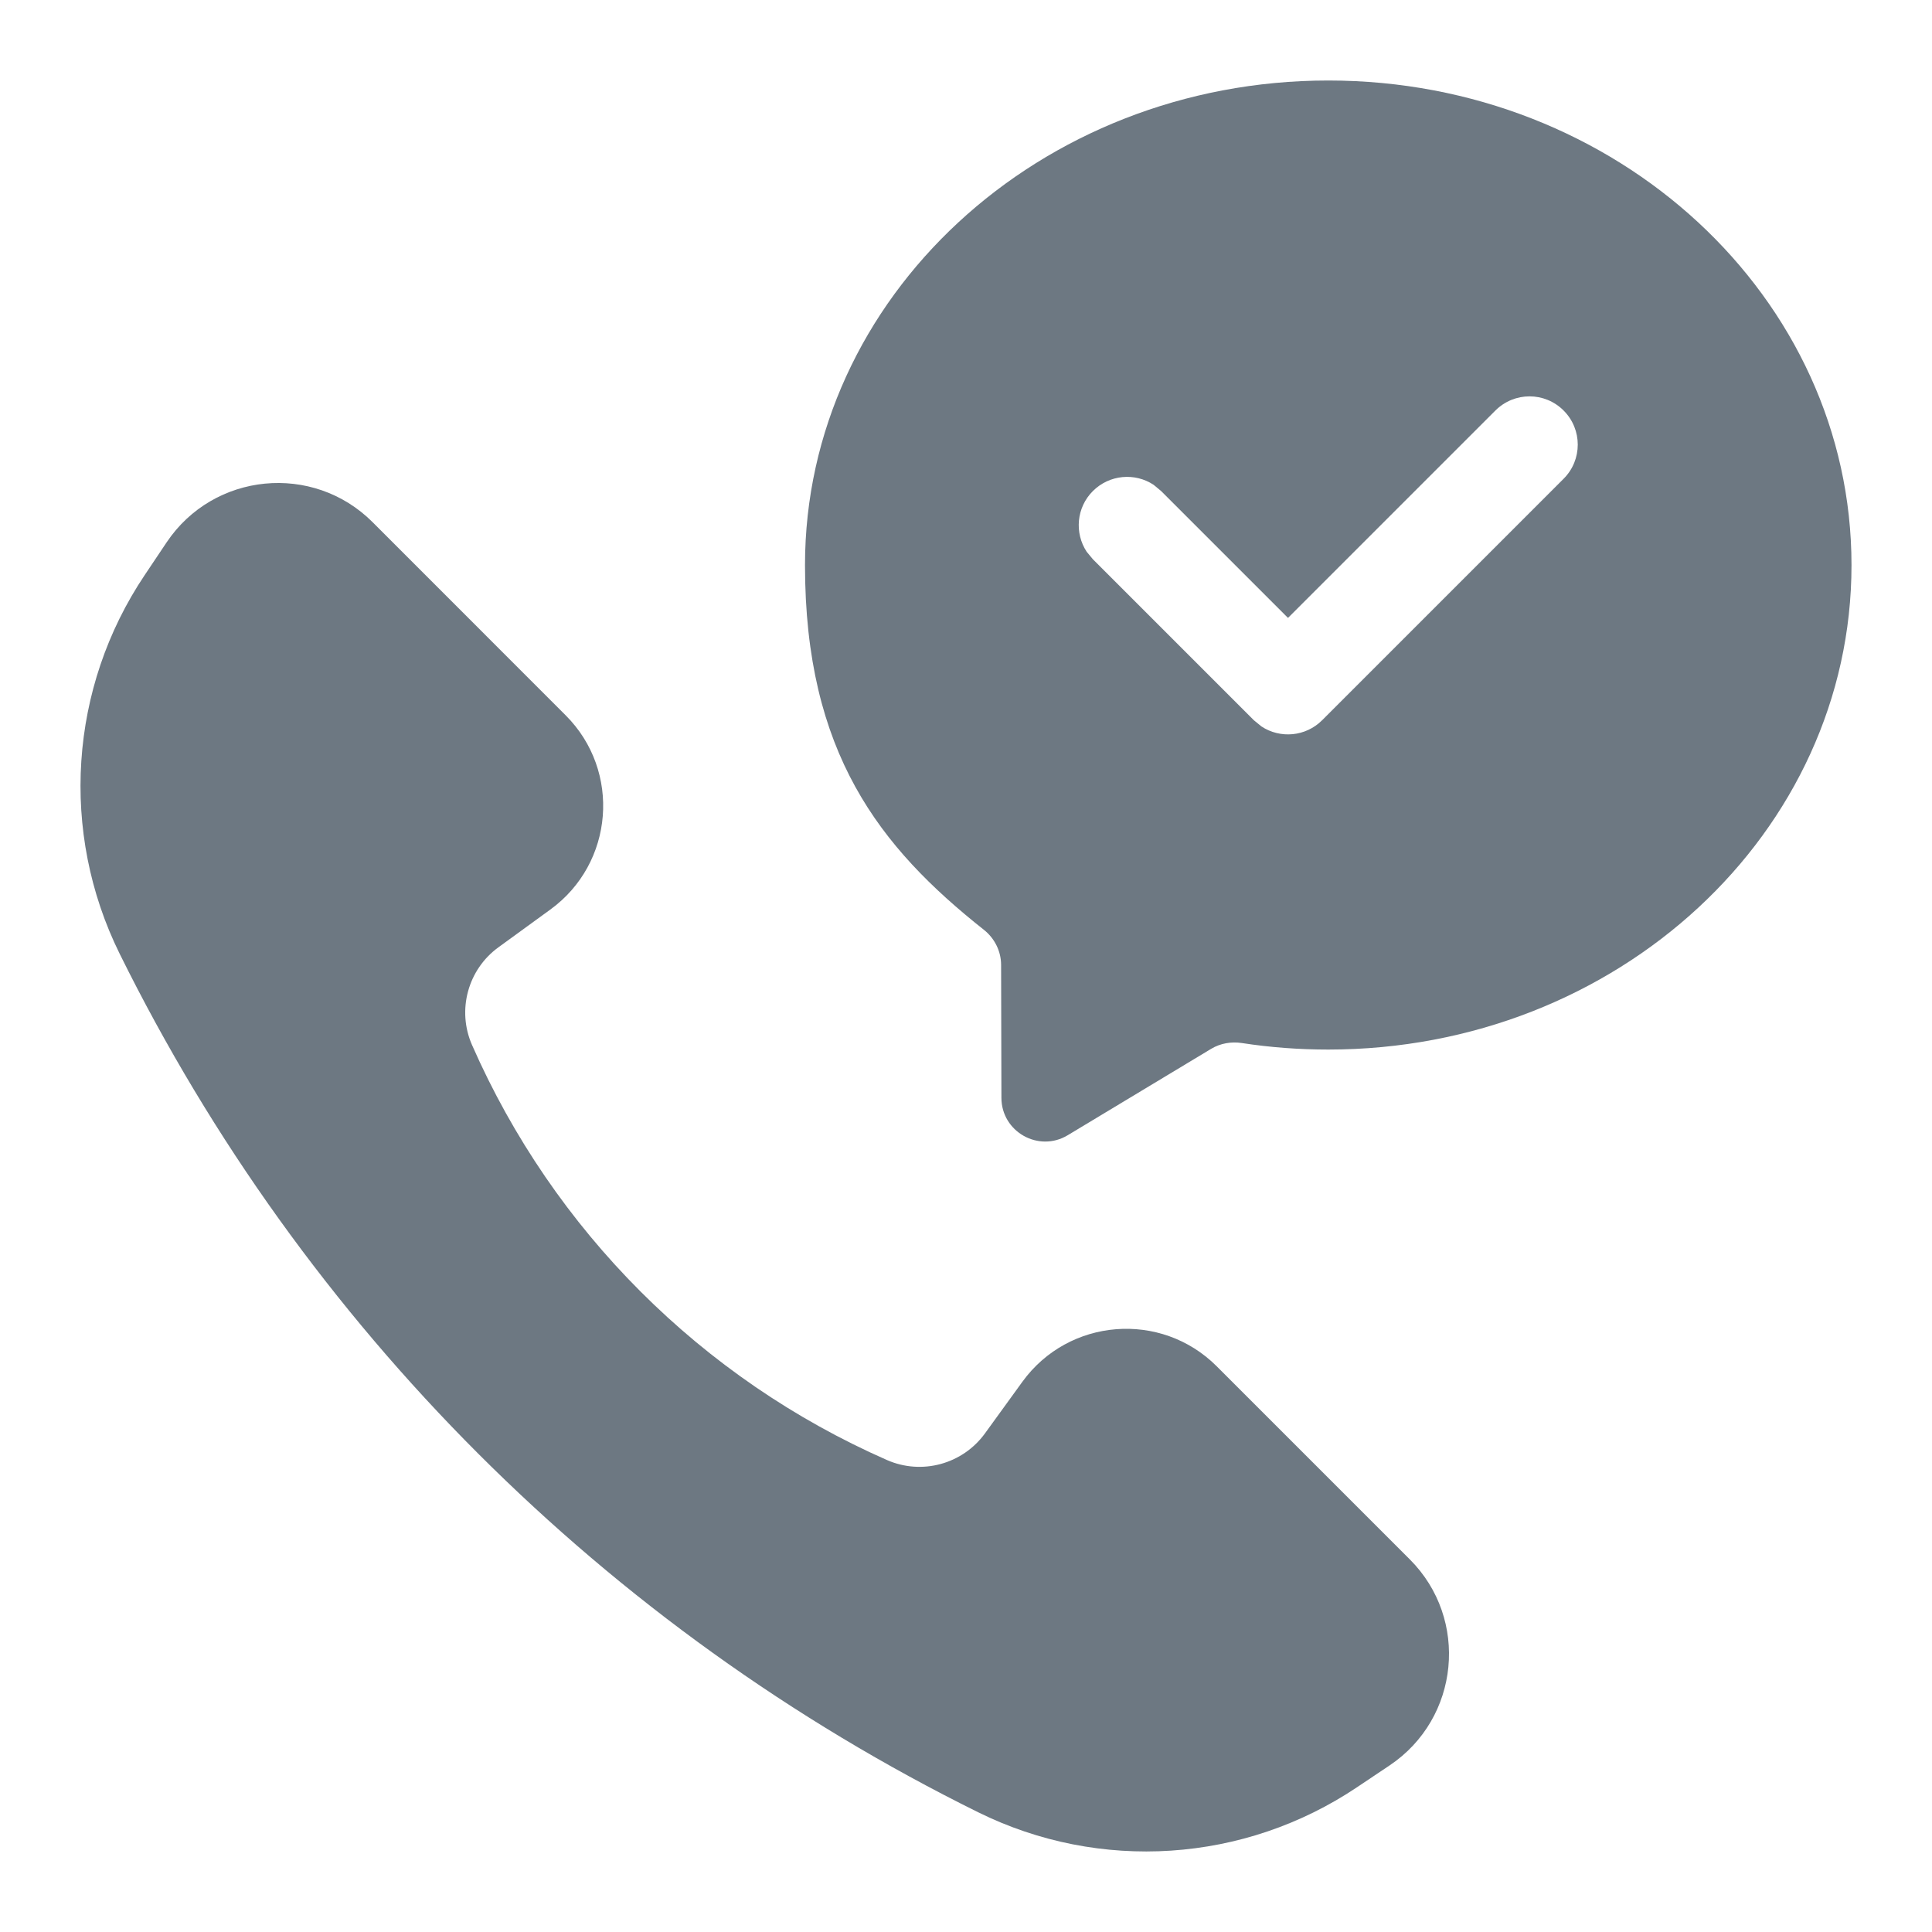
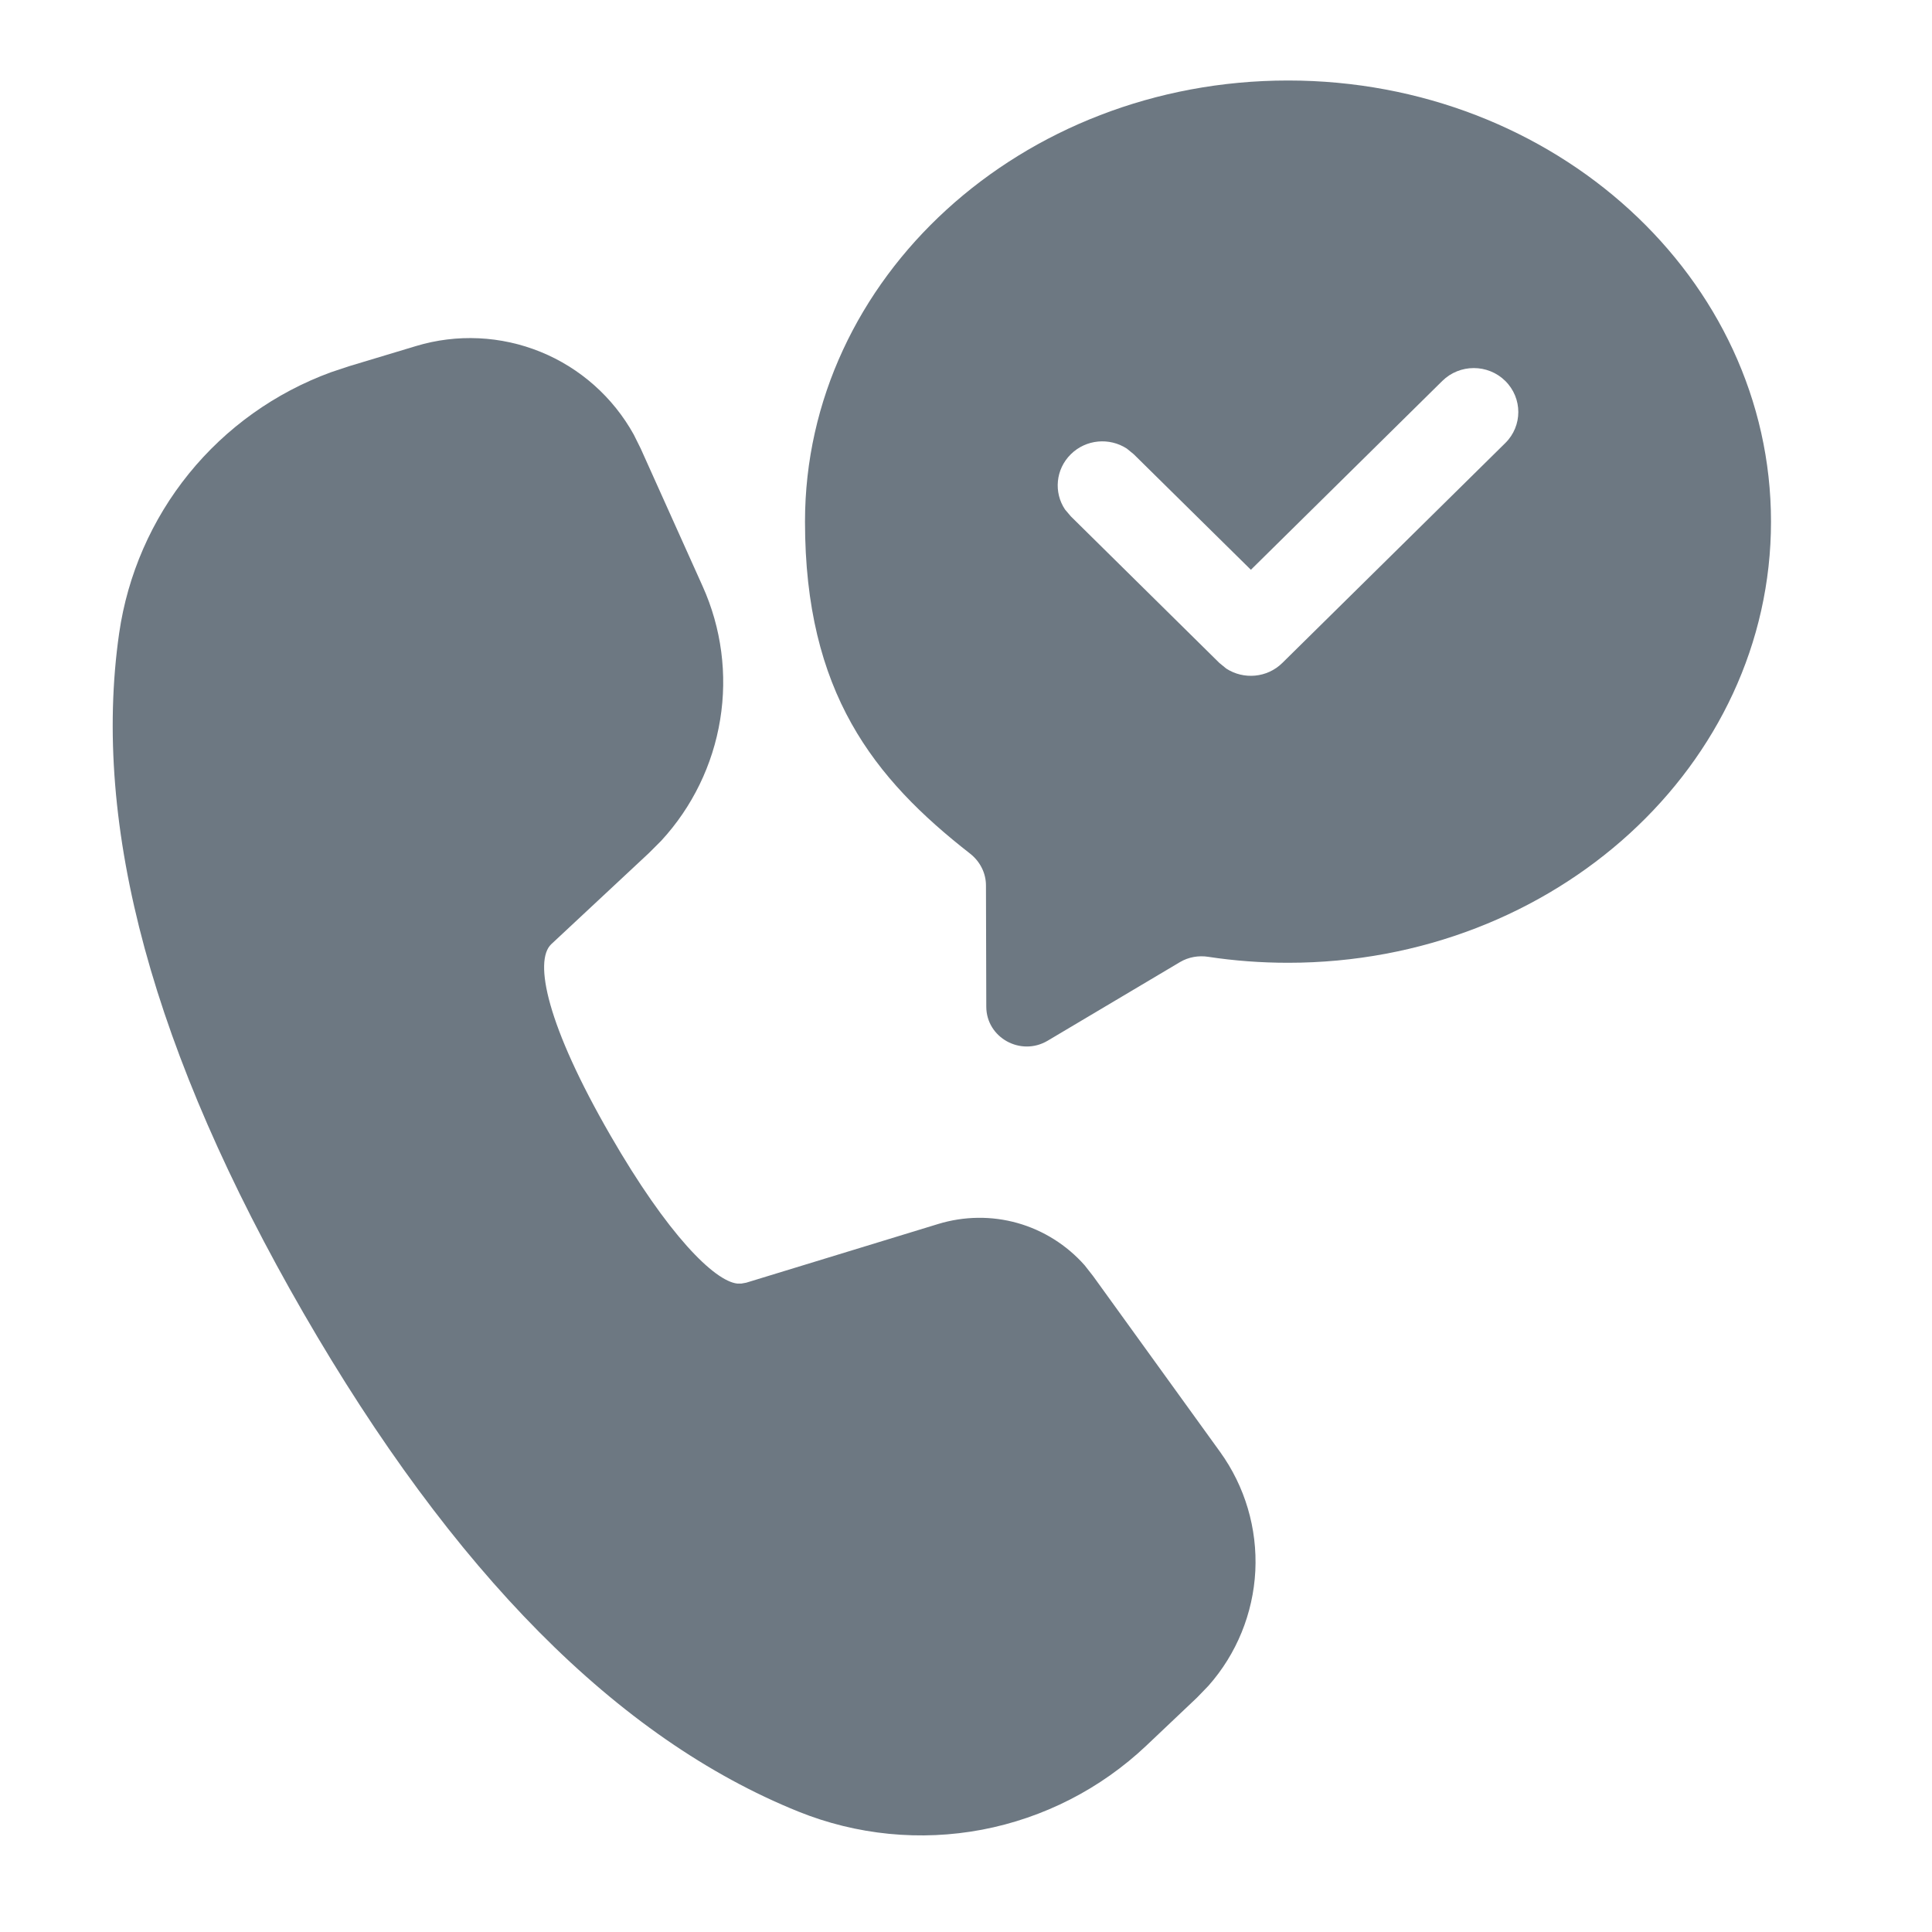
<svg xmlns="http://www.w3.org/2000/svg" width="24" height="24" viewBox="0 0 24 24" fill="none">
-   <path d="M2.07 6.737C2.654 5.867 3.888 5.746 4.629 6.487L7.027 8.886C7.719 9.578 7.628 10.724 6.836 11.299L6.194 11.766C5.811 12.043 5.674 12.55 5.864 12.982C6.876 15.285 8.715 17.125 11.018 18.137C11.451 18.327 11.957 18.189 12.235 17.807L12.701 17.164C13.276 16.372 14.423 16.281 15.115 16.973L17.513 19.371C18.254 20.112 18.133 21.346 17.263 21.93L16.857 22.202C15.457 23.141 13.662 23.259 12.152 22.513C7.523 20.225 3.775 16.478 1.487 11.849C0.74 10.338 0.859 8.542 1.798 7.143L2.07 6.737Z" fill="#6D7882" />
-   <path fill-rule="evenodd" clip-rule="evenodd" d="M16.501 1C20.09 1 23 3.695 23 7.02C23 10.344 20.091 13.038 16.501 13.038C16.136 13.038 15.777 13.011 15.427 12.957C15.296 12.937 15.161 12.96 15.047 13.028C14.506 13.354 13.815 13.77 13.264 14.102C12.903 14.32 12.441 14.06 12.44 13.638L12.436 11.983C12.435 11.815 12.355 11.656 12.223 11.551C10.926 10.524 10 9.35 10 7.02C10 3.695 12.911 1 16.501 1ZM19.424 5.1C19.19 4.865 18.811 4.865 18.576 5.1L16 7.676L14.424 6.1L14.33 6.022C14.098 5.869 13.782 5.895 13.576 6.1C13.371 6.305 13.346 6.621 13.499 6.854L13.576 6.947L15.576 8.947L15.67 9.024C15.903 9.178 16.219 9.152 16.424 8.947L19.424 5.947C19.658 5.713 19.658 5.334 19.424 5.1Z" fill="#6D7882" />
+   <path d="M5.167 4.299C5.676 4.145 6.223 4.171 6.715 4.371C7.207 4.571 7.616 4.935 7.873 5.399L7.959 5.572L8.728 7.282C8.962 7.801 9.038 8.379 8.946 8.94C8.855 9.502 8.6 10.025 8.215 10.443L8.061 10.597L6.848 11.729C6.629 11.936 6.793 12.737 7.584 14.106C8.295 15.339 8.874 15.914 9.159 15.945H9.209L9.27 15.934L11.654 15.205C11.975 15.107 12.317 15.102 12.64 15.193C12.962 15.284 13.252 15.467 13.474 15.718L13.579 15.852L15.157 18.037C15.466 18.466 15.62 18.987 15.594 19.515C15.567 20.042 15.362 20.546 15.012 20.941L14.87 21.088L14.239 21.686C13.673 22.221 12.966 22.583 12.2 22.729C11.434 22.874 10.643 22.796 9.92 22.505C7.67 21.598 5.626 19.526 3.769 16.31C1.908 13.085 1.135 10.274 1.48 7.867C1.585 7.14 1.884 6.454 2.347 5.883C2.81 5.312 3.419 4.878 4.109 4.625L4.334 4.55L5.167 4.299Z" fill="#6D7882" />
+   <path fill-rule="evenodd" clip-rule="evenodd" d="M16.001 1C19.314 1 22 3.454 22 6.48C22 9.507 19.315 11.96 16.001 11.96C15.664 11.96 15.332 11.935 15.01 11.886C14.889 11.867 14.764 11.889 14.659 11.951C14.16 12.248 13.522 12.626 13.013 12.929C12.679 13.126 12.253 12.89 12.252 12.506L12.248 10.999C12.248 10.845 12.174 10.701 12.052 10.605C10.855 9.671 10 8.602 10 6.48C10 3.454 12.687 1 16.001 1ZM18.699 4.732C18.483 4.519 18.133 4.519 17.917 4.732L15.539 7.078L14.084 5.643L13.997 5.572C13.782 5.433 13.491 5.456 13.302 5.643C13.113 5.829 13.088 6.117 13.23 6.329L13.302 6.414L15.147 8.235L15.234 8.306C15.449 8.445 15.741 8.422 15.93 8.235L18.699 5.504C18.915 5.291 18.915 4.946 18.699 4.732Z" fill="#6D7882" />
</svg>
